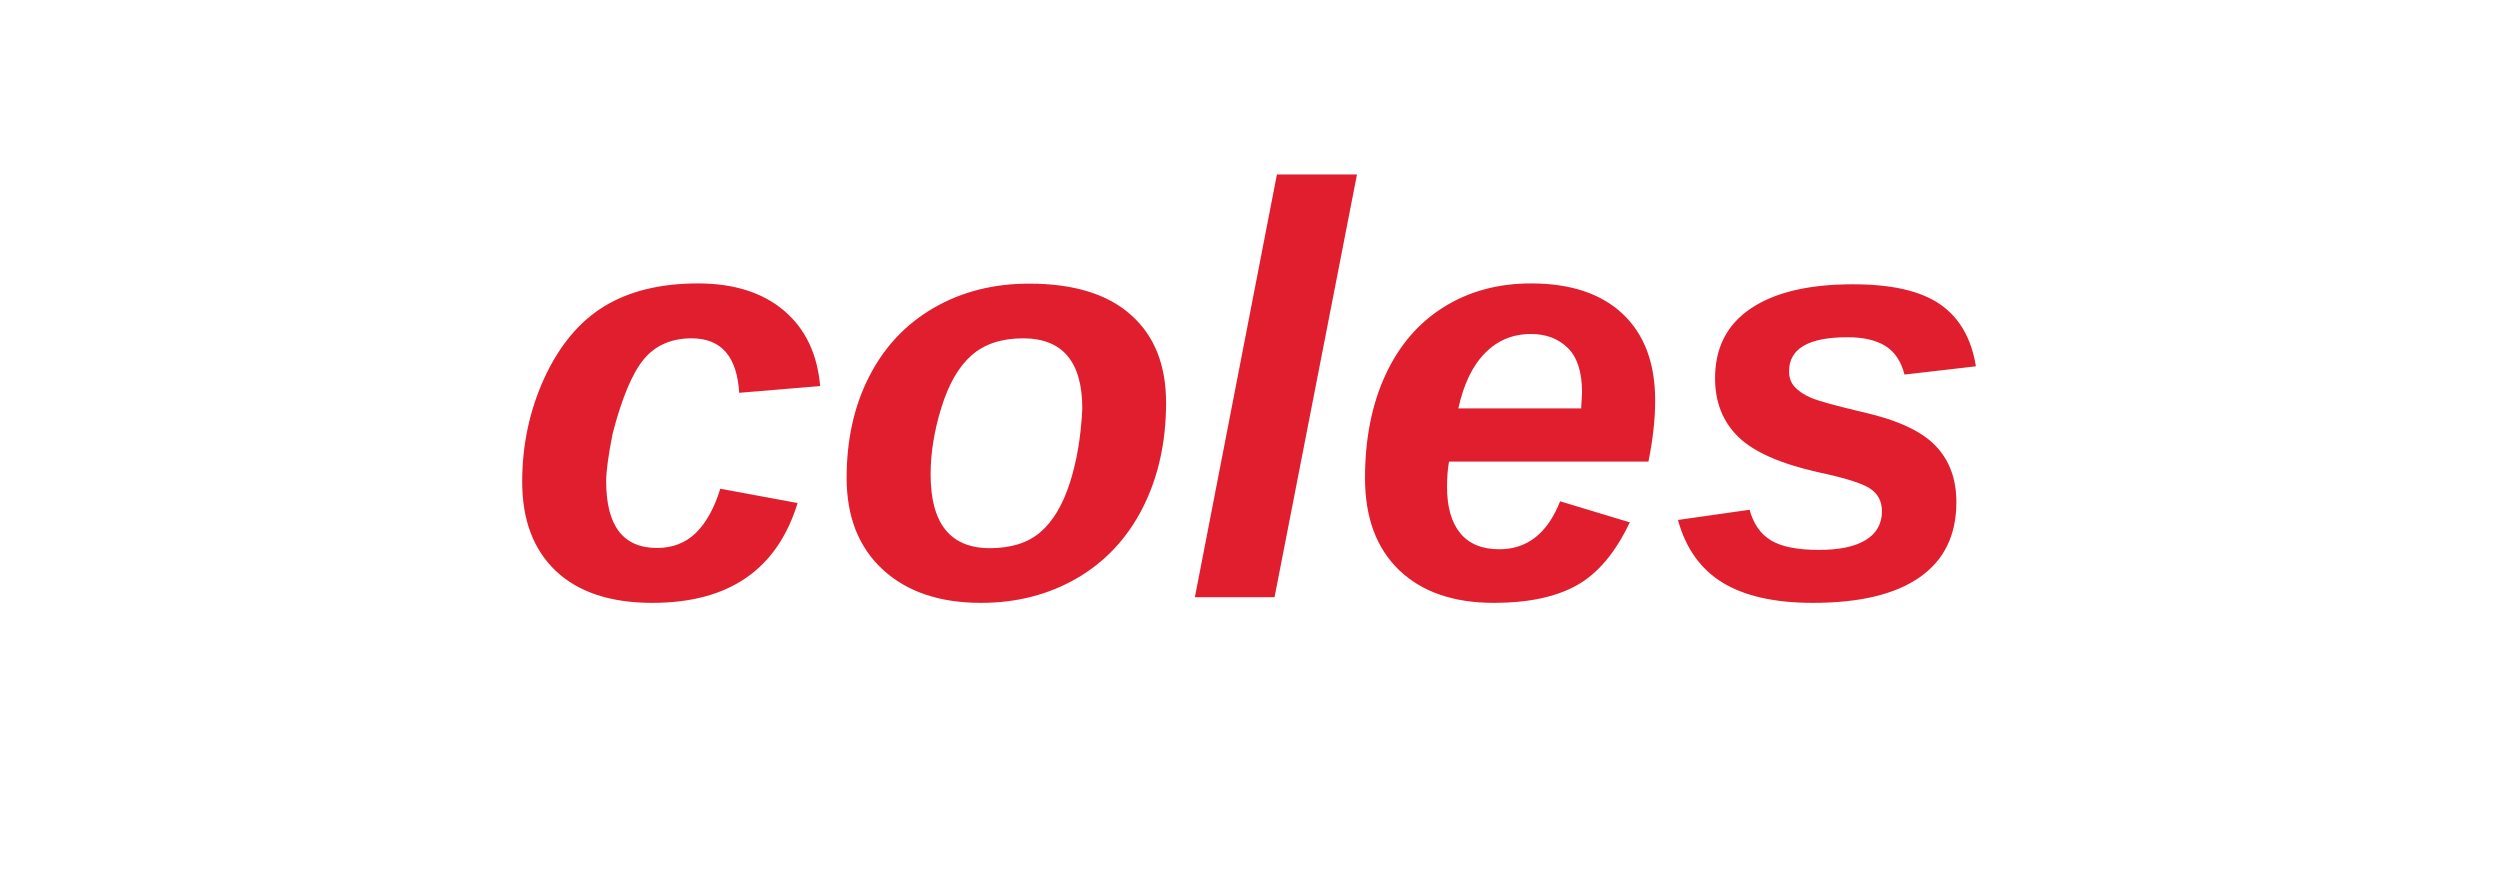
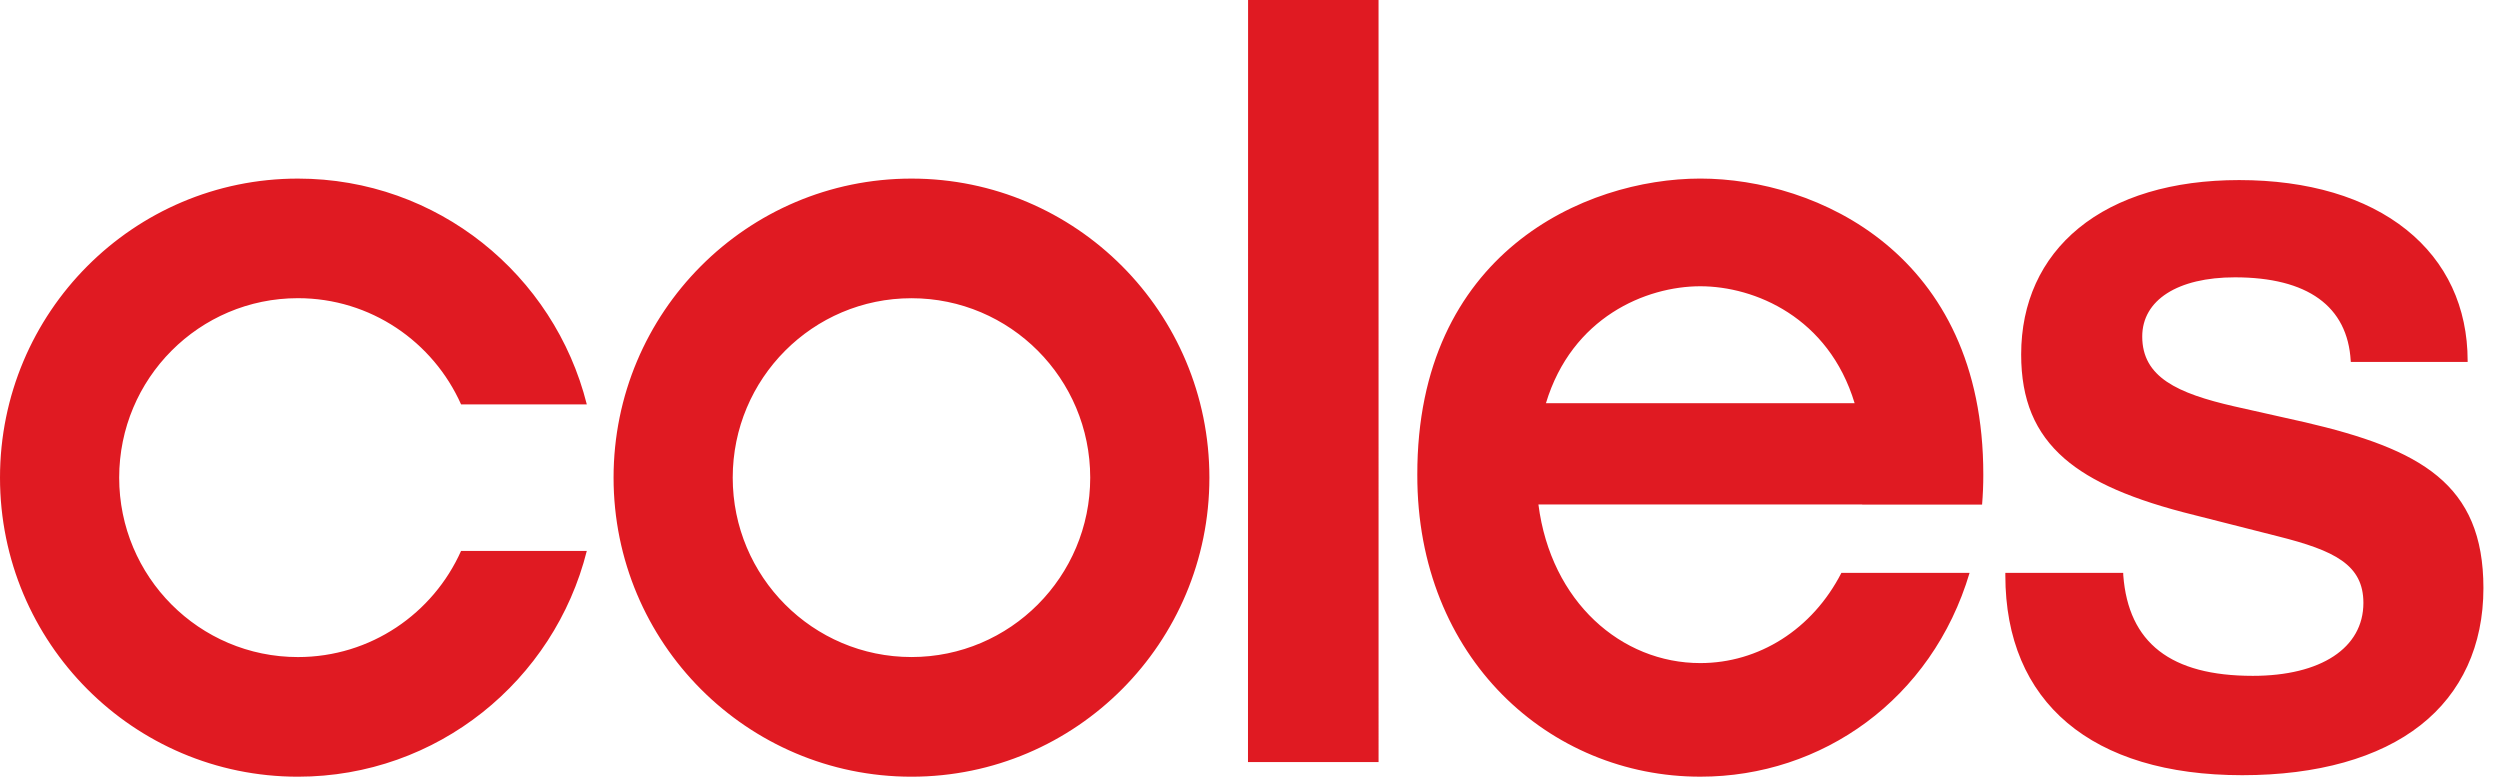
- <svg xmlns="http://www.w3.org/2000/svg" viewBox="0 0 180 64" role="img" aria-labelledby="title">
-   <text x="90" y="43" text-anchor="middle" font-family="Arial, Helvetica, sans-serif" font-size="42" font-weight="700" font-style="italic" fill="#e01e2d">coles</text>
+ <svg xmlns="http://www.w3.org/2000/svg" width="103" height="32" viewBox="0 0 103 32" role="img" aria-labelledby="coles-title">
+   <g fill-rule="evenodd">
+     <path fill="#e01a22" d="M94.951 17.394 92.045 16.741c-2.337-.536-3.785-1.202-3.785-2.876 0-1.504 1.464-2.439 3.817-2.439 2.993 0 4.644 1.19 4.773 3.444l.003.041h4.814v-.044c0-2.211-.872-4.08-2.522-5.402-1.67-1.338-4.053-2.046-6.893-2.046-2.743 0-5.028.685-6.61 1.981-1.55 1.269-2.37 3.069-2.37 5.205 0 1.865.567 3.227 1.782 4.285 1.107.963 2.811 1.705 5.365 2.334l3.428.871c2.337.587 3.525 1.172 3.525 2.745 0 1.854-1.747 3.005-4.557 3.005-3.378 0-5.123-1.354-5.336-4.142l-.003-.102h-4.856v.104c0 5.231 3.558 8.233 9.761 8.233 3.093 0 5.634-.713 7.348-2.063 1.693-1.33 2.588-3.284 2.588-5.645 0-4.304-2.589-5.723-7.367-6.837Zm-18.54-.781c-1.07-3.544-4.119-4.818-6.357-4.819h-.003c-2.238.001-5.288 1.275-6.359 4.819h12.719Zm5.301 2.946c.001.418-.017.829-.05 1.23h-4.94v-.004H63.383c.514 4.015 3.42 6.535 6.67 6.534 2.401 0 4.614-1.379 5.813-3.717h5.281c-1.552 5.214-6.086 8.4-11.093 8.397h-.003c-6.197.004-11.673-4.877-11.658-12.44-.013-9.125 6.889-12.199 11.658-12.202h.003c4.77.003 11.671 3.077 11.658 12.202ZM51.421.001 51.417 31.397l5.38.001L56.796 0 51.421.001ZM44.917 19.679c0-4.084-3.297-7.392-7.364-7.392s-7.365 3.309-7.365 7.392c0 4.081 3.299 7.391 7.365 7.391s7.364-3.31 7.364-7.391Zm4.91 0C49.827 26.484 44.333 32 37.554 32s-12.275-5.516-12.275-12.321S30.775 7.358 37.554 7.358 49.827 12.874 49.827 19.679ZM4.91 19.68c0 4.081 3.297 7.391 7.365 7.391 2.996 0 5.571-1.797 6.721-4.373h5.18C22.834 28.042 18.015 32 12.275 32 5.496 32 0 26.483 0 19.68 0 12.874 5.496 7.358 12.275 7.358c5.741 0 10.559 3.957 11.901 9.302h-5.18c-1.15-2.577-3.725-4.375-6.721-4.375-4.068 0-7.365 3.31-7.365 7.395Z" />
+   </g>
</svg>
